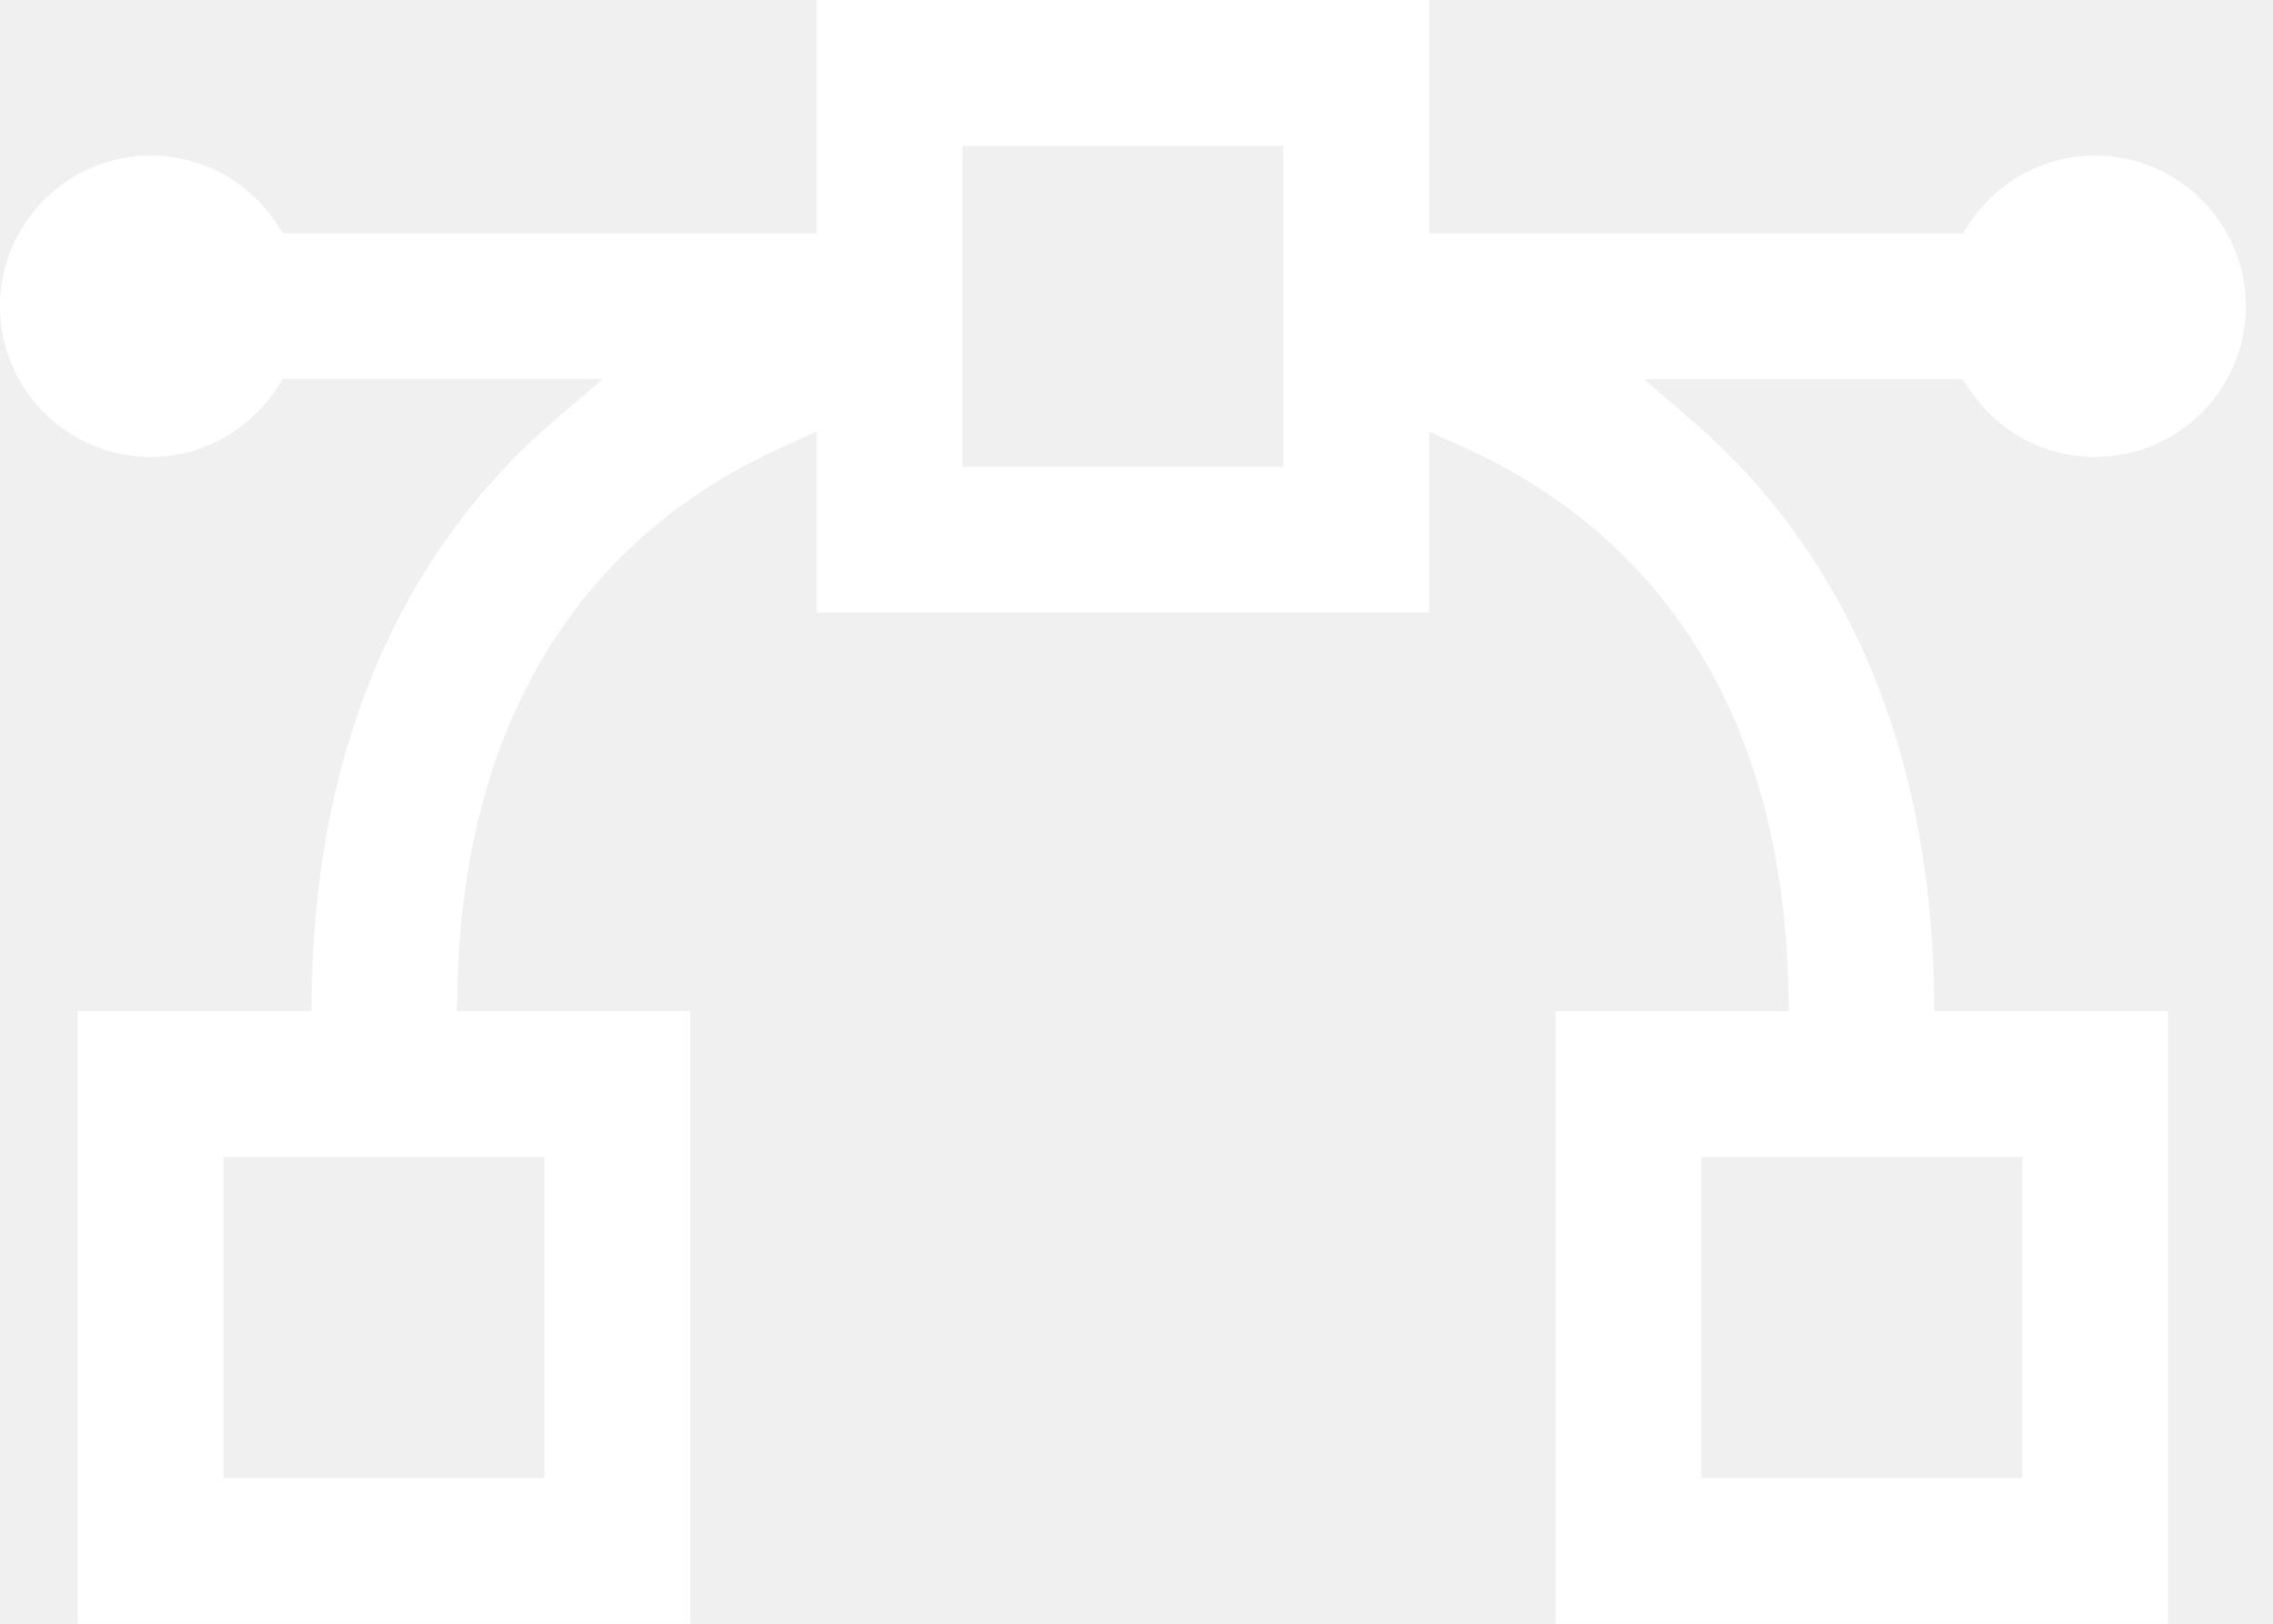
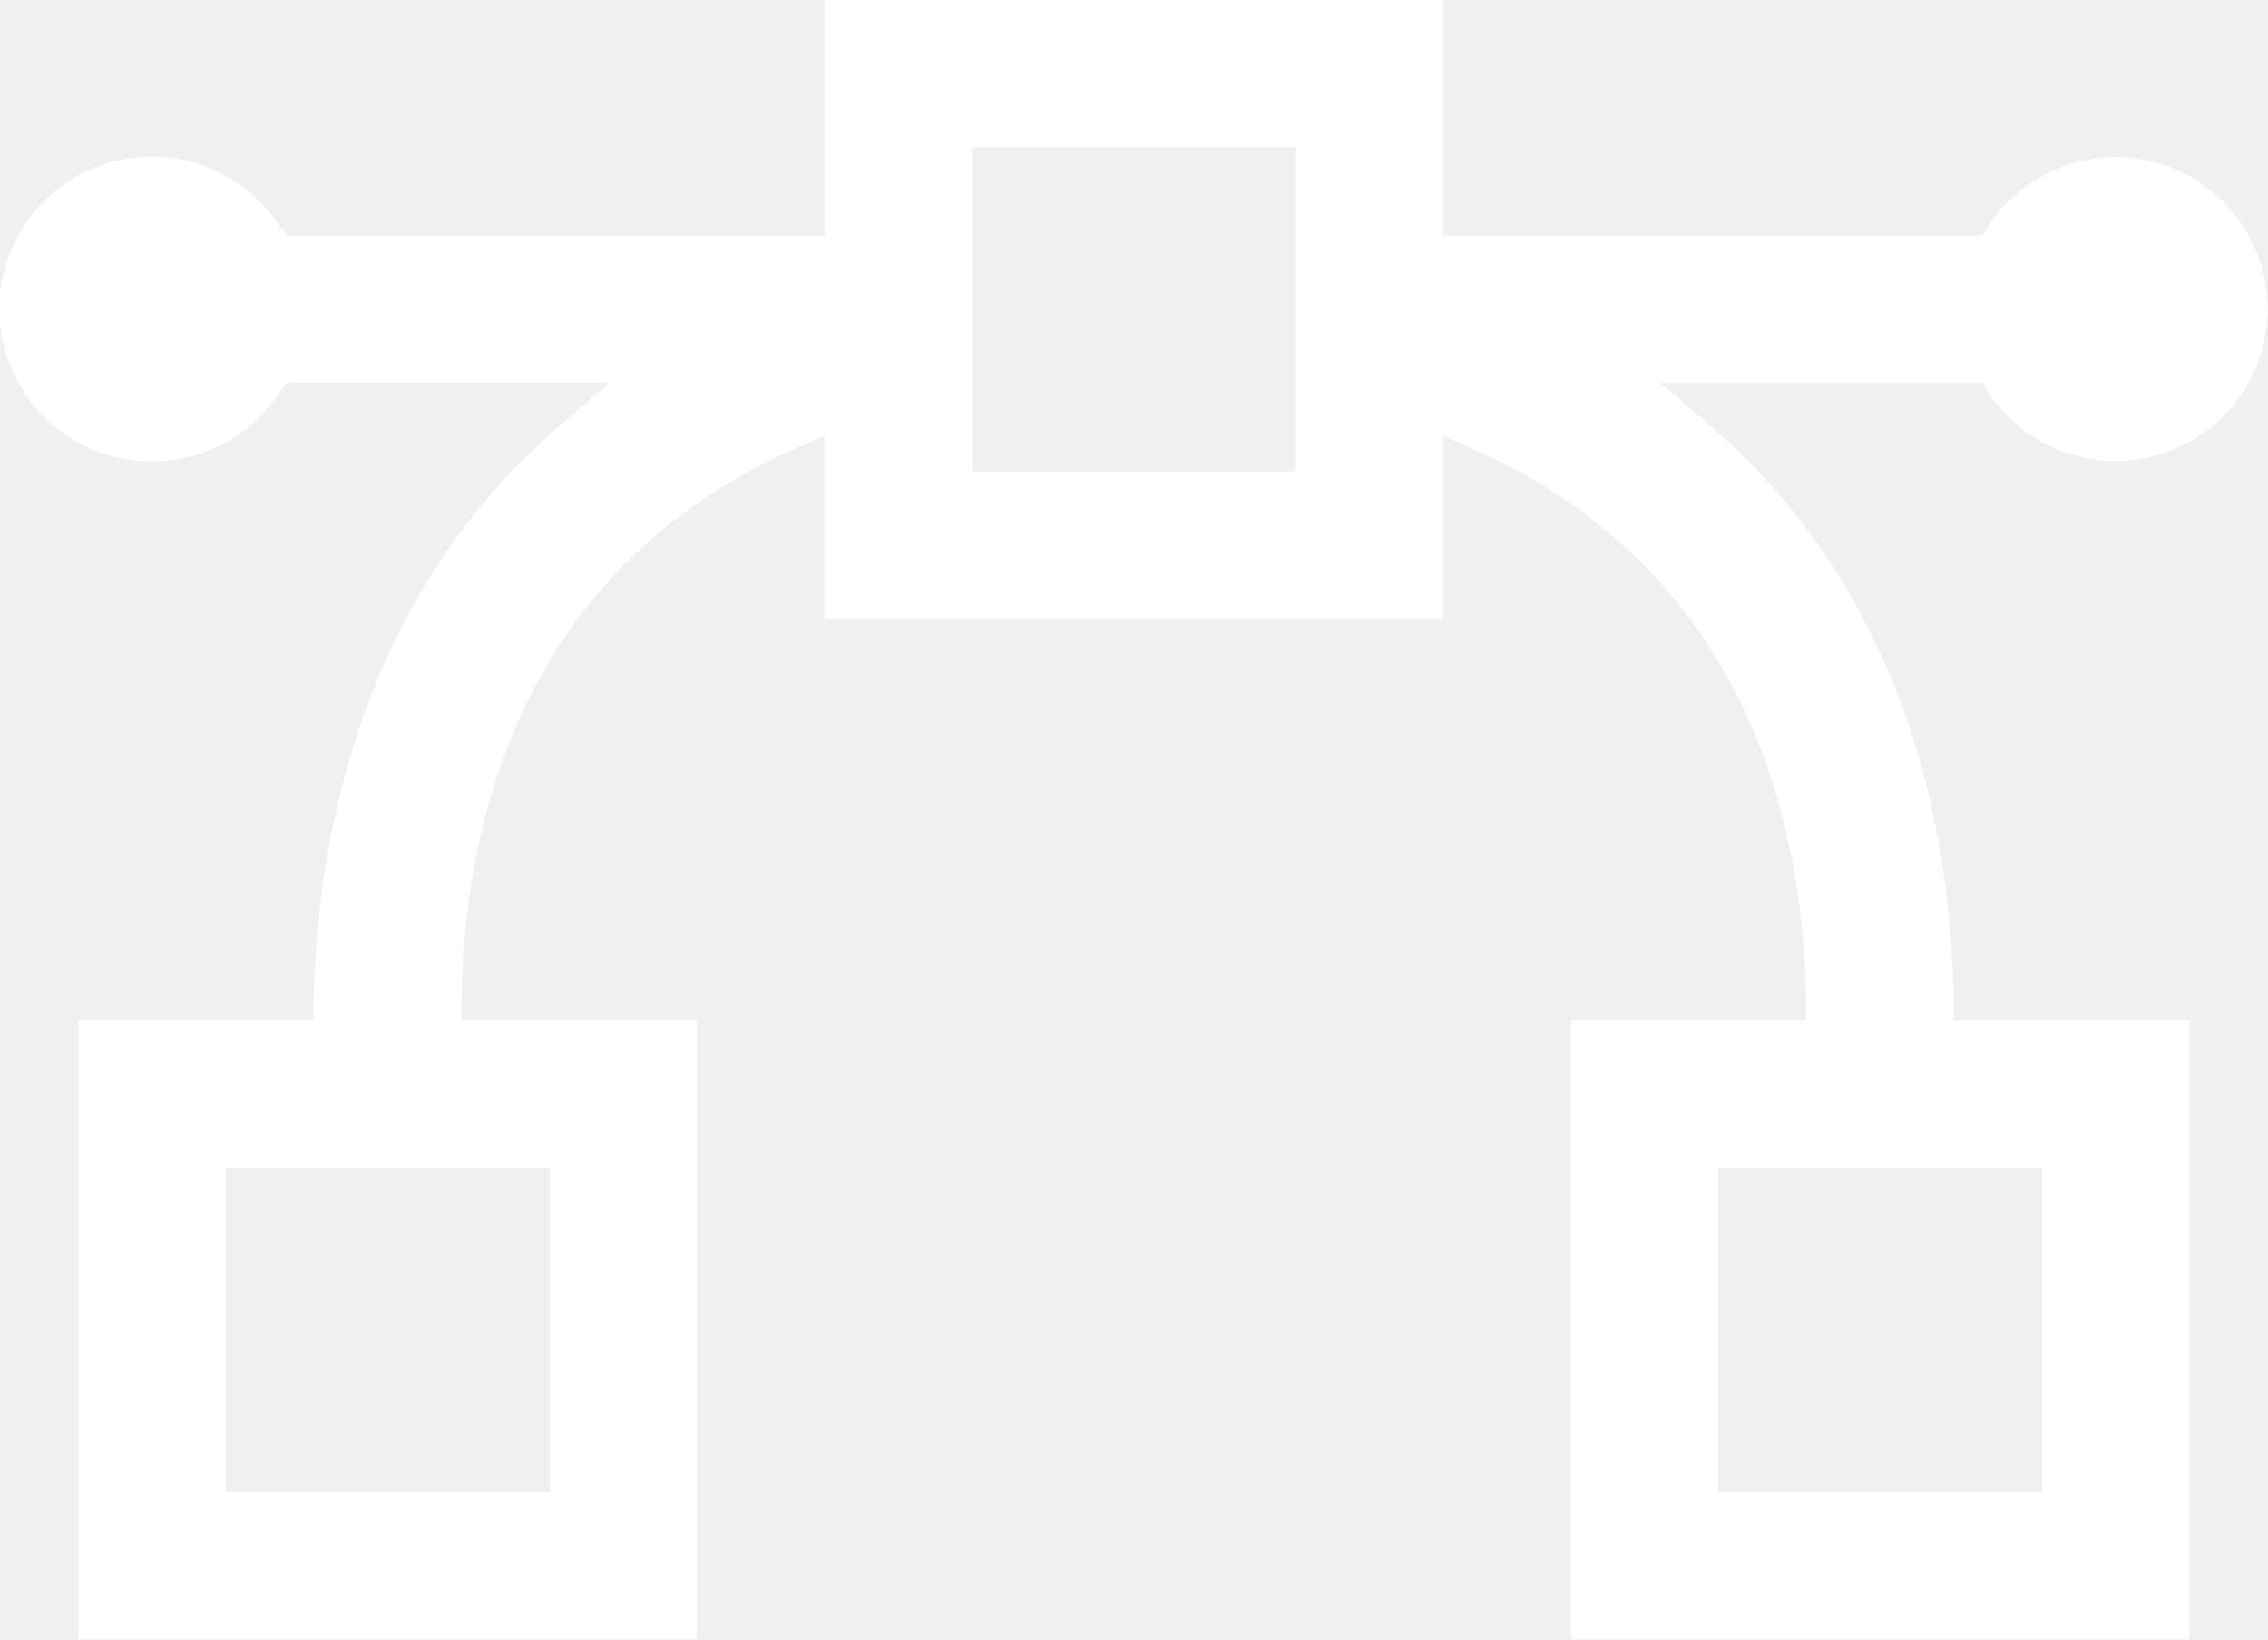
- <svg xmlns="http://www.w3.org/2000/svg" width="56px" height="40px" viewBox="0 0 56 40" version="1.1">
-   <defs />
-   <g id="Page-1" stroke="none" stroke-width="1" fill="none" fill-rule="evenodd">
-     <path d="M41.916,36.41 L49.823,36.41 L49.823,28.503 L41.916,28.503 L41.916,36.41 Z M23.711,11.499 L31.618,11.499 L31.618,3.591 L23.711,3.591 L23.711,11.499 Z M5.506,36.41 L13.414,36.41 L13.414,28.503 L5.506,28.503 L5.506,36.41 Z M51.618,3.833 C50.378,3.833 49.225,4.45 48.533,5.483 L48.356,5.75 L35.209,5.75 L35.209,0 L20.121,0 L20.121,5.75 L6.974,5.75 L6.796,5.482 C6.105,4.45 4.952,3.833 3.712,3.833 C1.665,3.833 0,5.498 0,7.545 C0,9.591 1.665,11.256 3.712,11.256 C4.948,11.256 6.101,10.635 6.797,9.597 L6.975,9.33 L14.855,9.33 L13.628,10.386 C9.852,13.633 7.796,18.452 7.682,24.324 L7.672,24.912 L1.916,24.912 L1.916,40 L17.005,40 L17.005,24.912 L11.257,24.912 L11.271,24.298 C11.421,17.909 14.188,13.315 19.273,11.014 L20.121,10.631 L20.121,15.088 L35.209,15.088 L35.209,10.631 L36.057,11.014 C41.141,13.315 43.909,17.909 44.059,24.298 L44.072,24.912 L38.325,24.912 L38.325,40 L53.413,40 L53.413,24.912 L47.659,24.912 L47.646,24.324 C47.533,18.455 45.486,13.638 41.724,10.394 L40.501,9.34 L48.354,9.34 L48.533,9.606 C49.225,10.639 50.378,11.256 51.618,11.256 C53.665,11.256 55.33,9.591 55.33,7.545 C55.33,5.498 53.665,3.833 51.618,3.833 Z" id="Fill-1" fill="#fff" />
+ <svg xmlns="http://www.w3.org/2000/svg" viewBox="0 0 55.33 40">
+   <defs>
+     <style>.cls-1{fill:#fff;}</style>
+   </defs>
+   <g id="Layer_2" data-name="Layer 2">
+     <g id="Layer_1-2" data-name="Layer 1">
+       <path class="cls-1" d="M51.62,3.83a3.72,3.72,0,0,0-3.09,1.65l-.17.27H35.21V0H20.12V5.75H7L6.8,5.48a3.72,3.72,0,1,0,0,4.12L7,9.33h7.87l-1.22,1.06c-3.78,3.24-5.83,8.06-6,13.93v.59H1.92V40H17V24.91H11.26V24.3c.15-6.39,2.92-11,8-13.29l.85-.38v4.46H35.21V10.63l.85.38c5.08,2.3,7.85,6.9,8,13.29v.61H38.33V40H53.41V24.91H47.66v-.59c-.12-5.87-2.16-10.68-5.93-13.93L40.5,9.34h7.85l.18.27a3.71,3.71,0,1,0,3.09-5.78ZM13.41,28.5v7.91H5.51V28.5Zm18.21-17H23.71V3.59h7.91Zm18.2,17v7.91h-7.9V28.5Z" />
+     </g>
  </g>
</svg>
